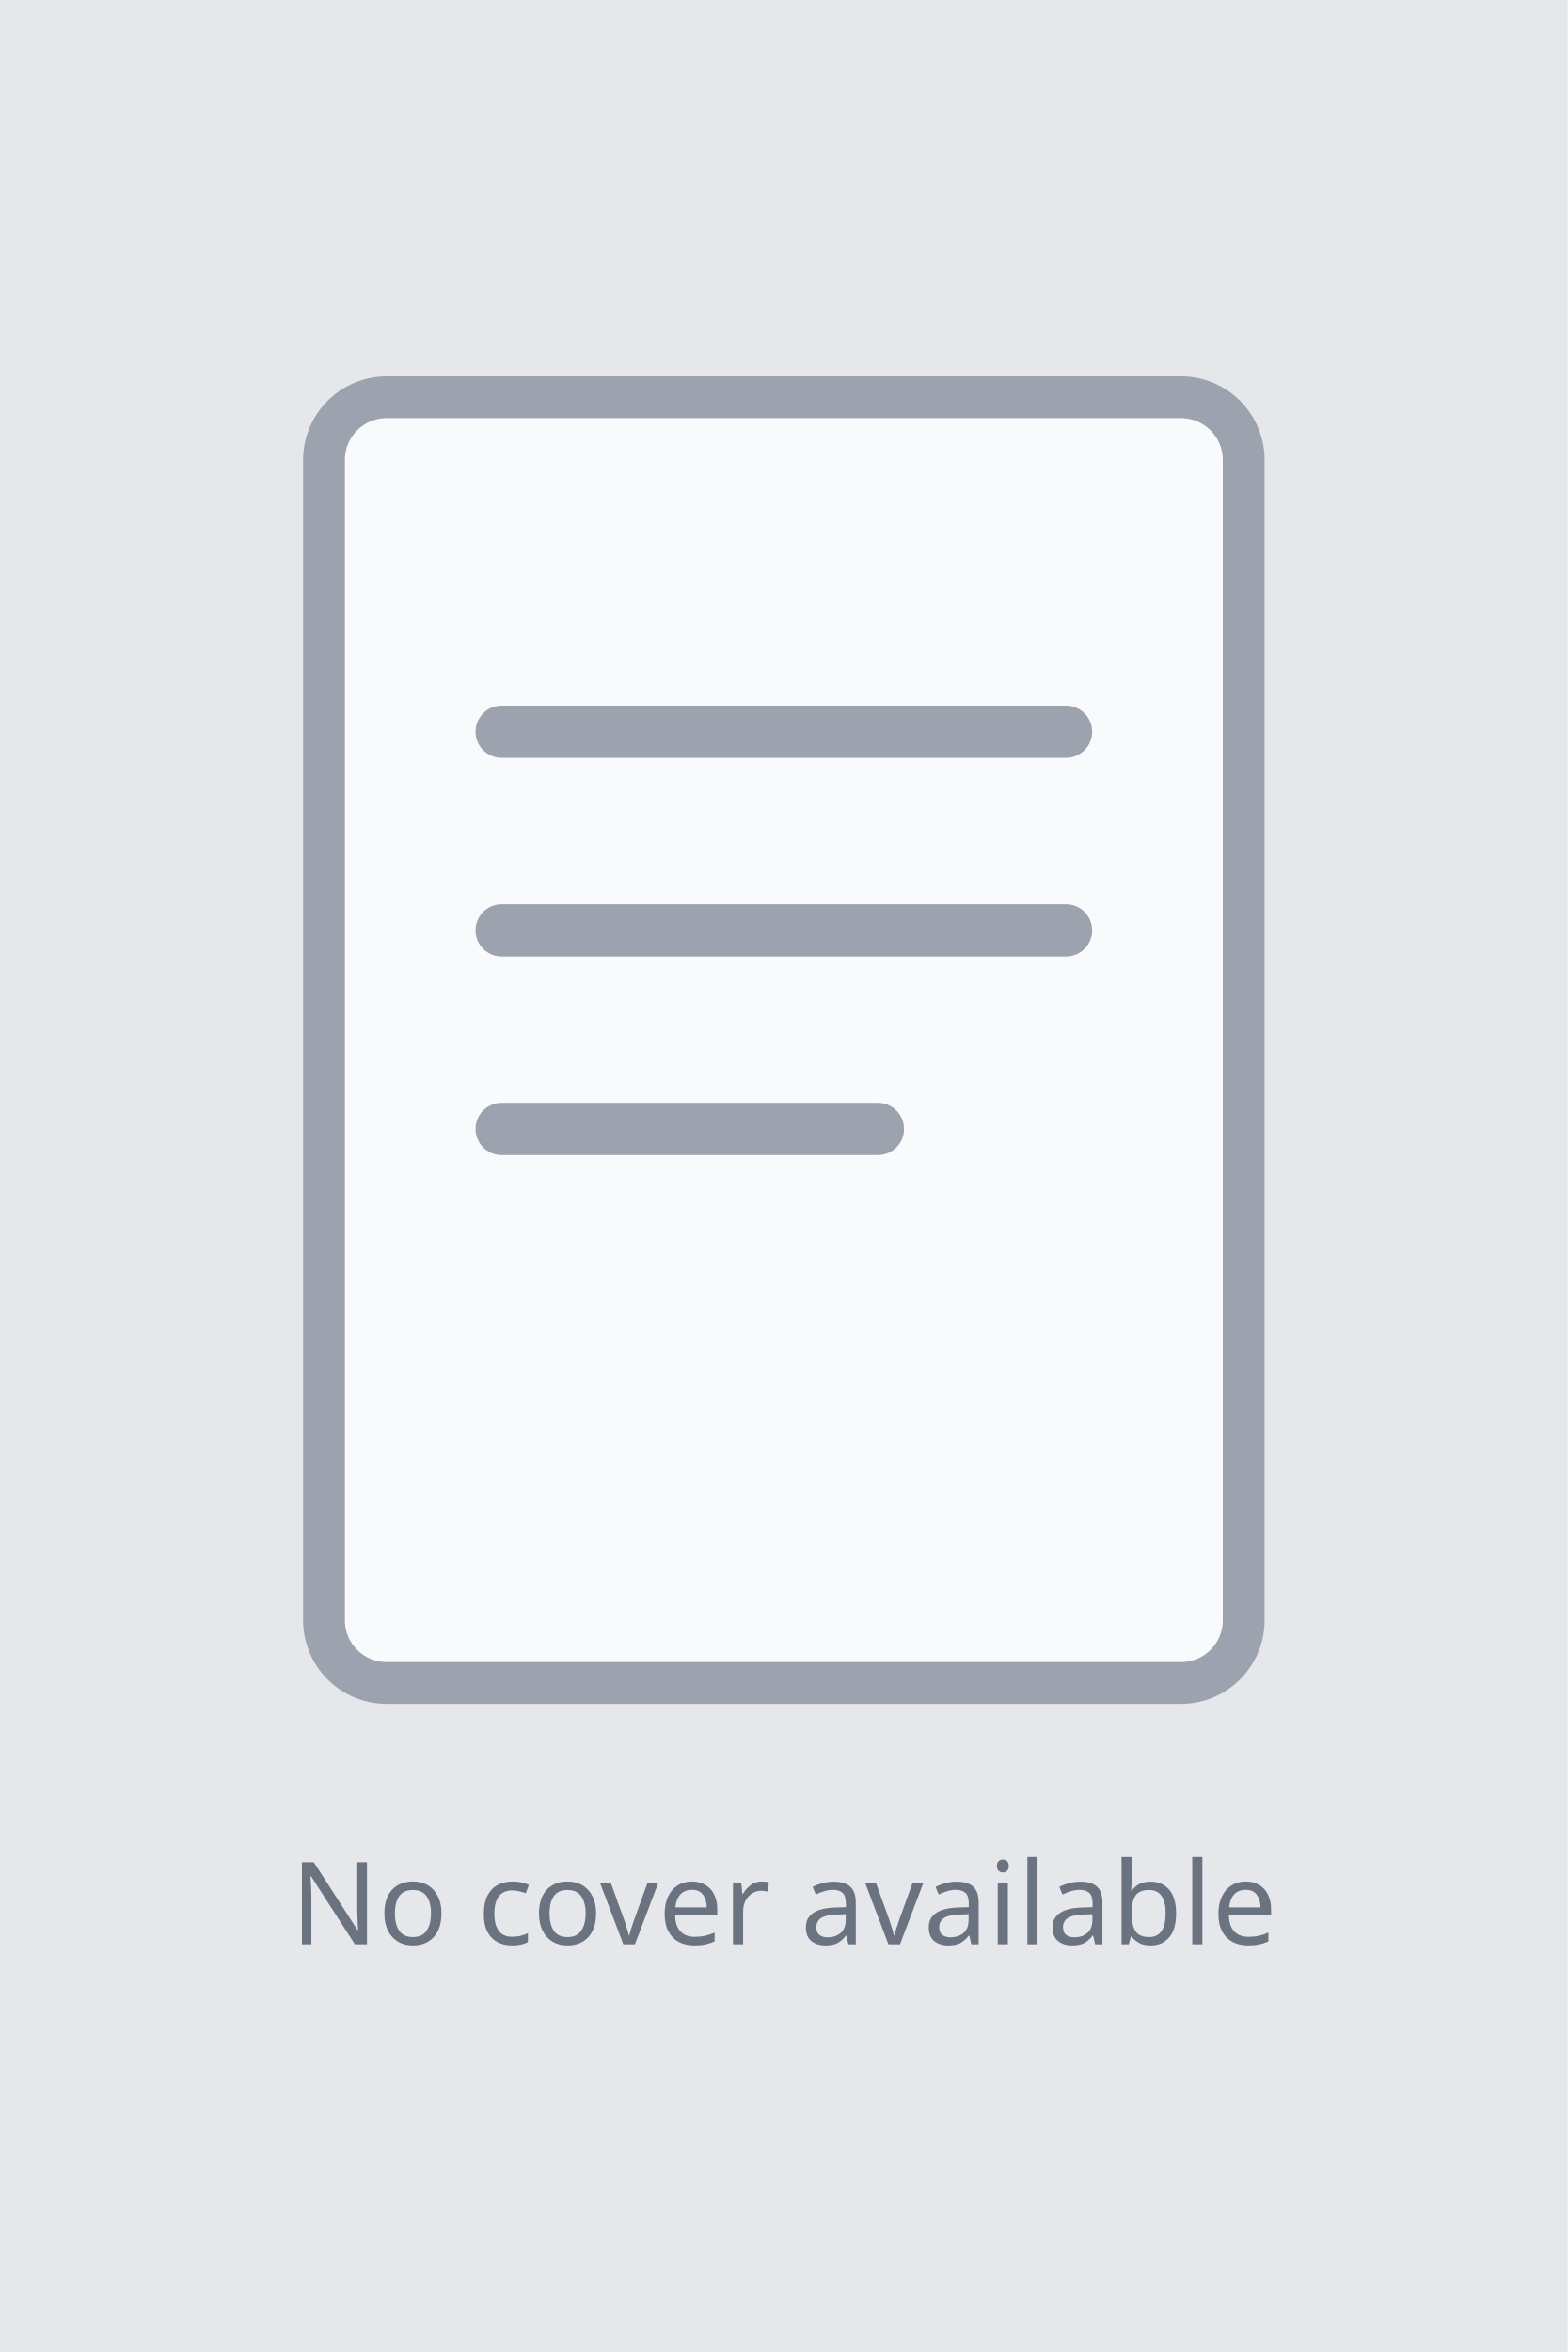
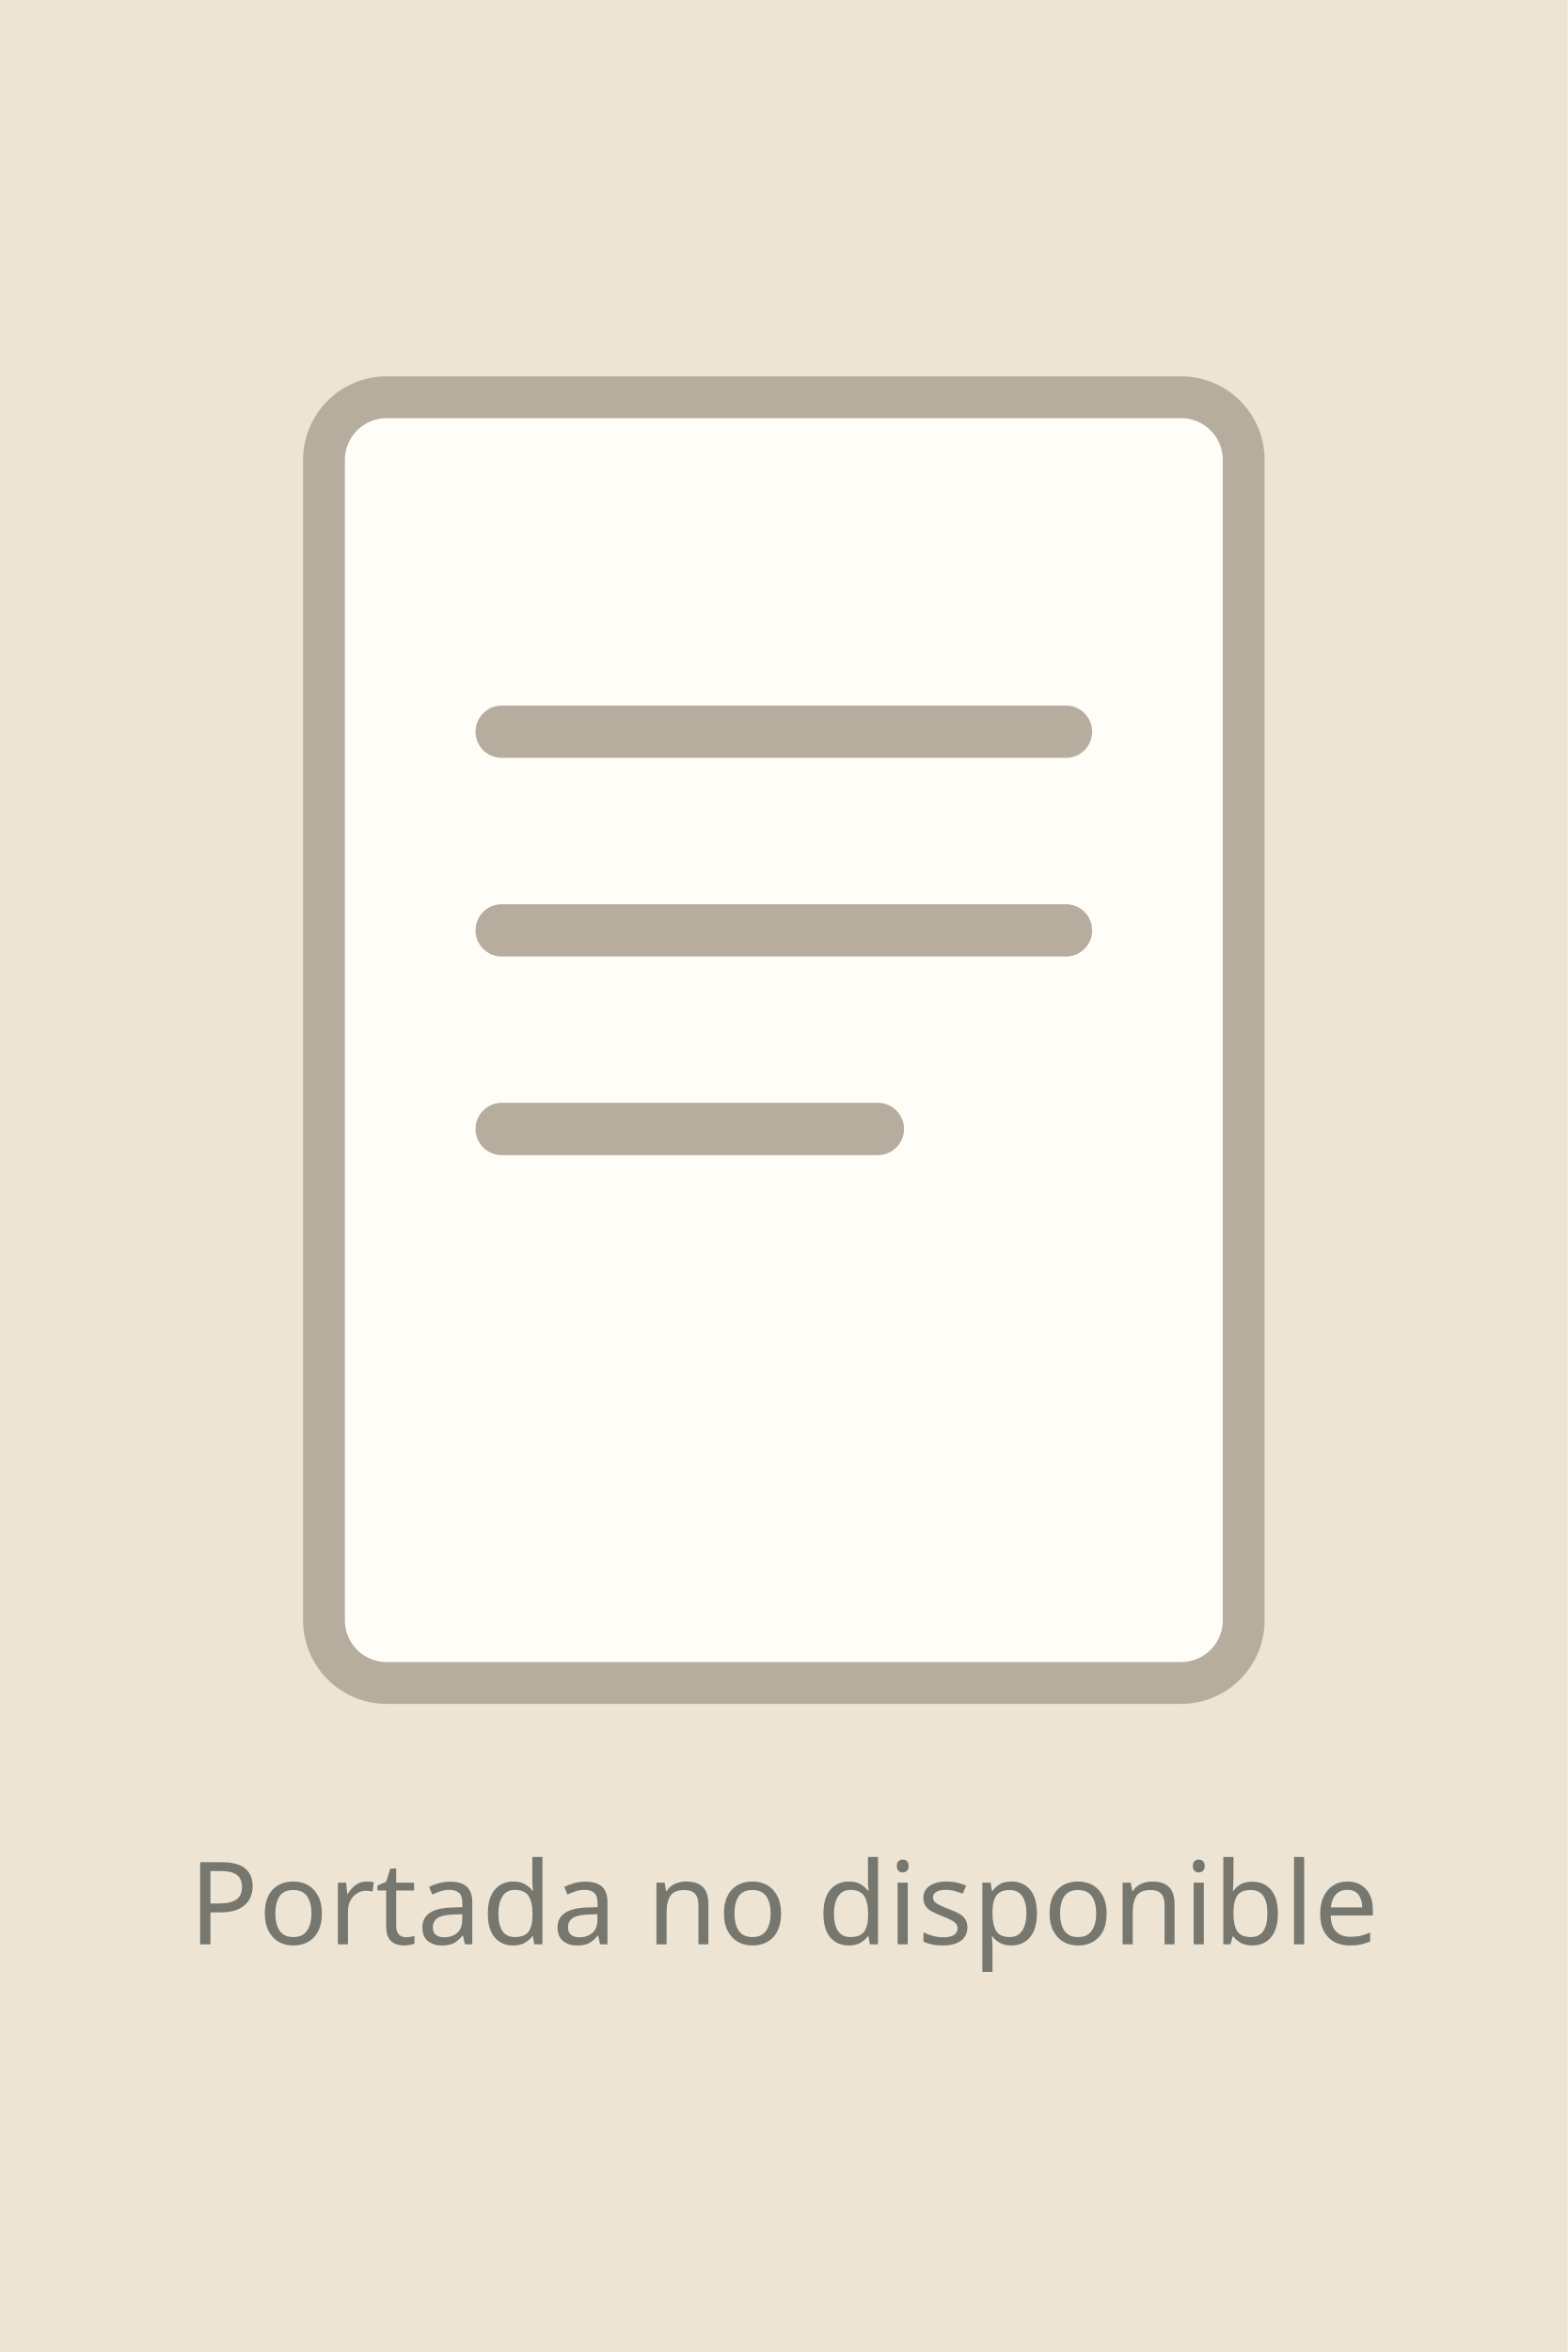
<svg xmlns="http://www.w3.org/2000/svg" viewBox="0 0 300 450" role="img" aria-labelledby="title">
-   <rect width="300" height="450" fill="#e5e7eb" />
-   <rect x="62" y="76" width="176" height="246" rx="12" fill="#f9fafb" stroke="#9ca3af" stroke-width="8" />
-   <path d="M96 140h108M96 178h108M96 216h72" stroke="#9ca3af" stroke-linecap="round" stroke-width="10" />
-   <text x="150" y="372" fill="#6b7280" font-family="sans-serif" font-size="22" text-anchor="middle">No cover available</text>
+   <rect width="300" height="450" fill="#eee4d3" />
+   <rect x="62" y="76" width="176" height="246" rx="12" fill="#fffdf8" stroke="#b6ad9e" stroke-width="8" />
+   <path d="M96 140h108M96 178h108M96 216h72" stroke="#b6ad9e" stroke-linecap="round" stroke-width="10" />
+   <text x="150" y="372" fill="#76776f" font-family="sans-serif" font-size="22" text-anchor="middle">Portada no disponible</text>
</svg>
